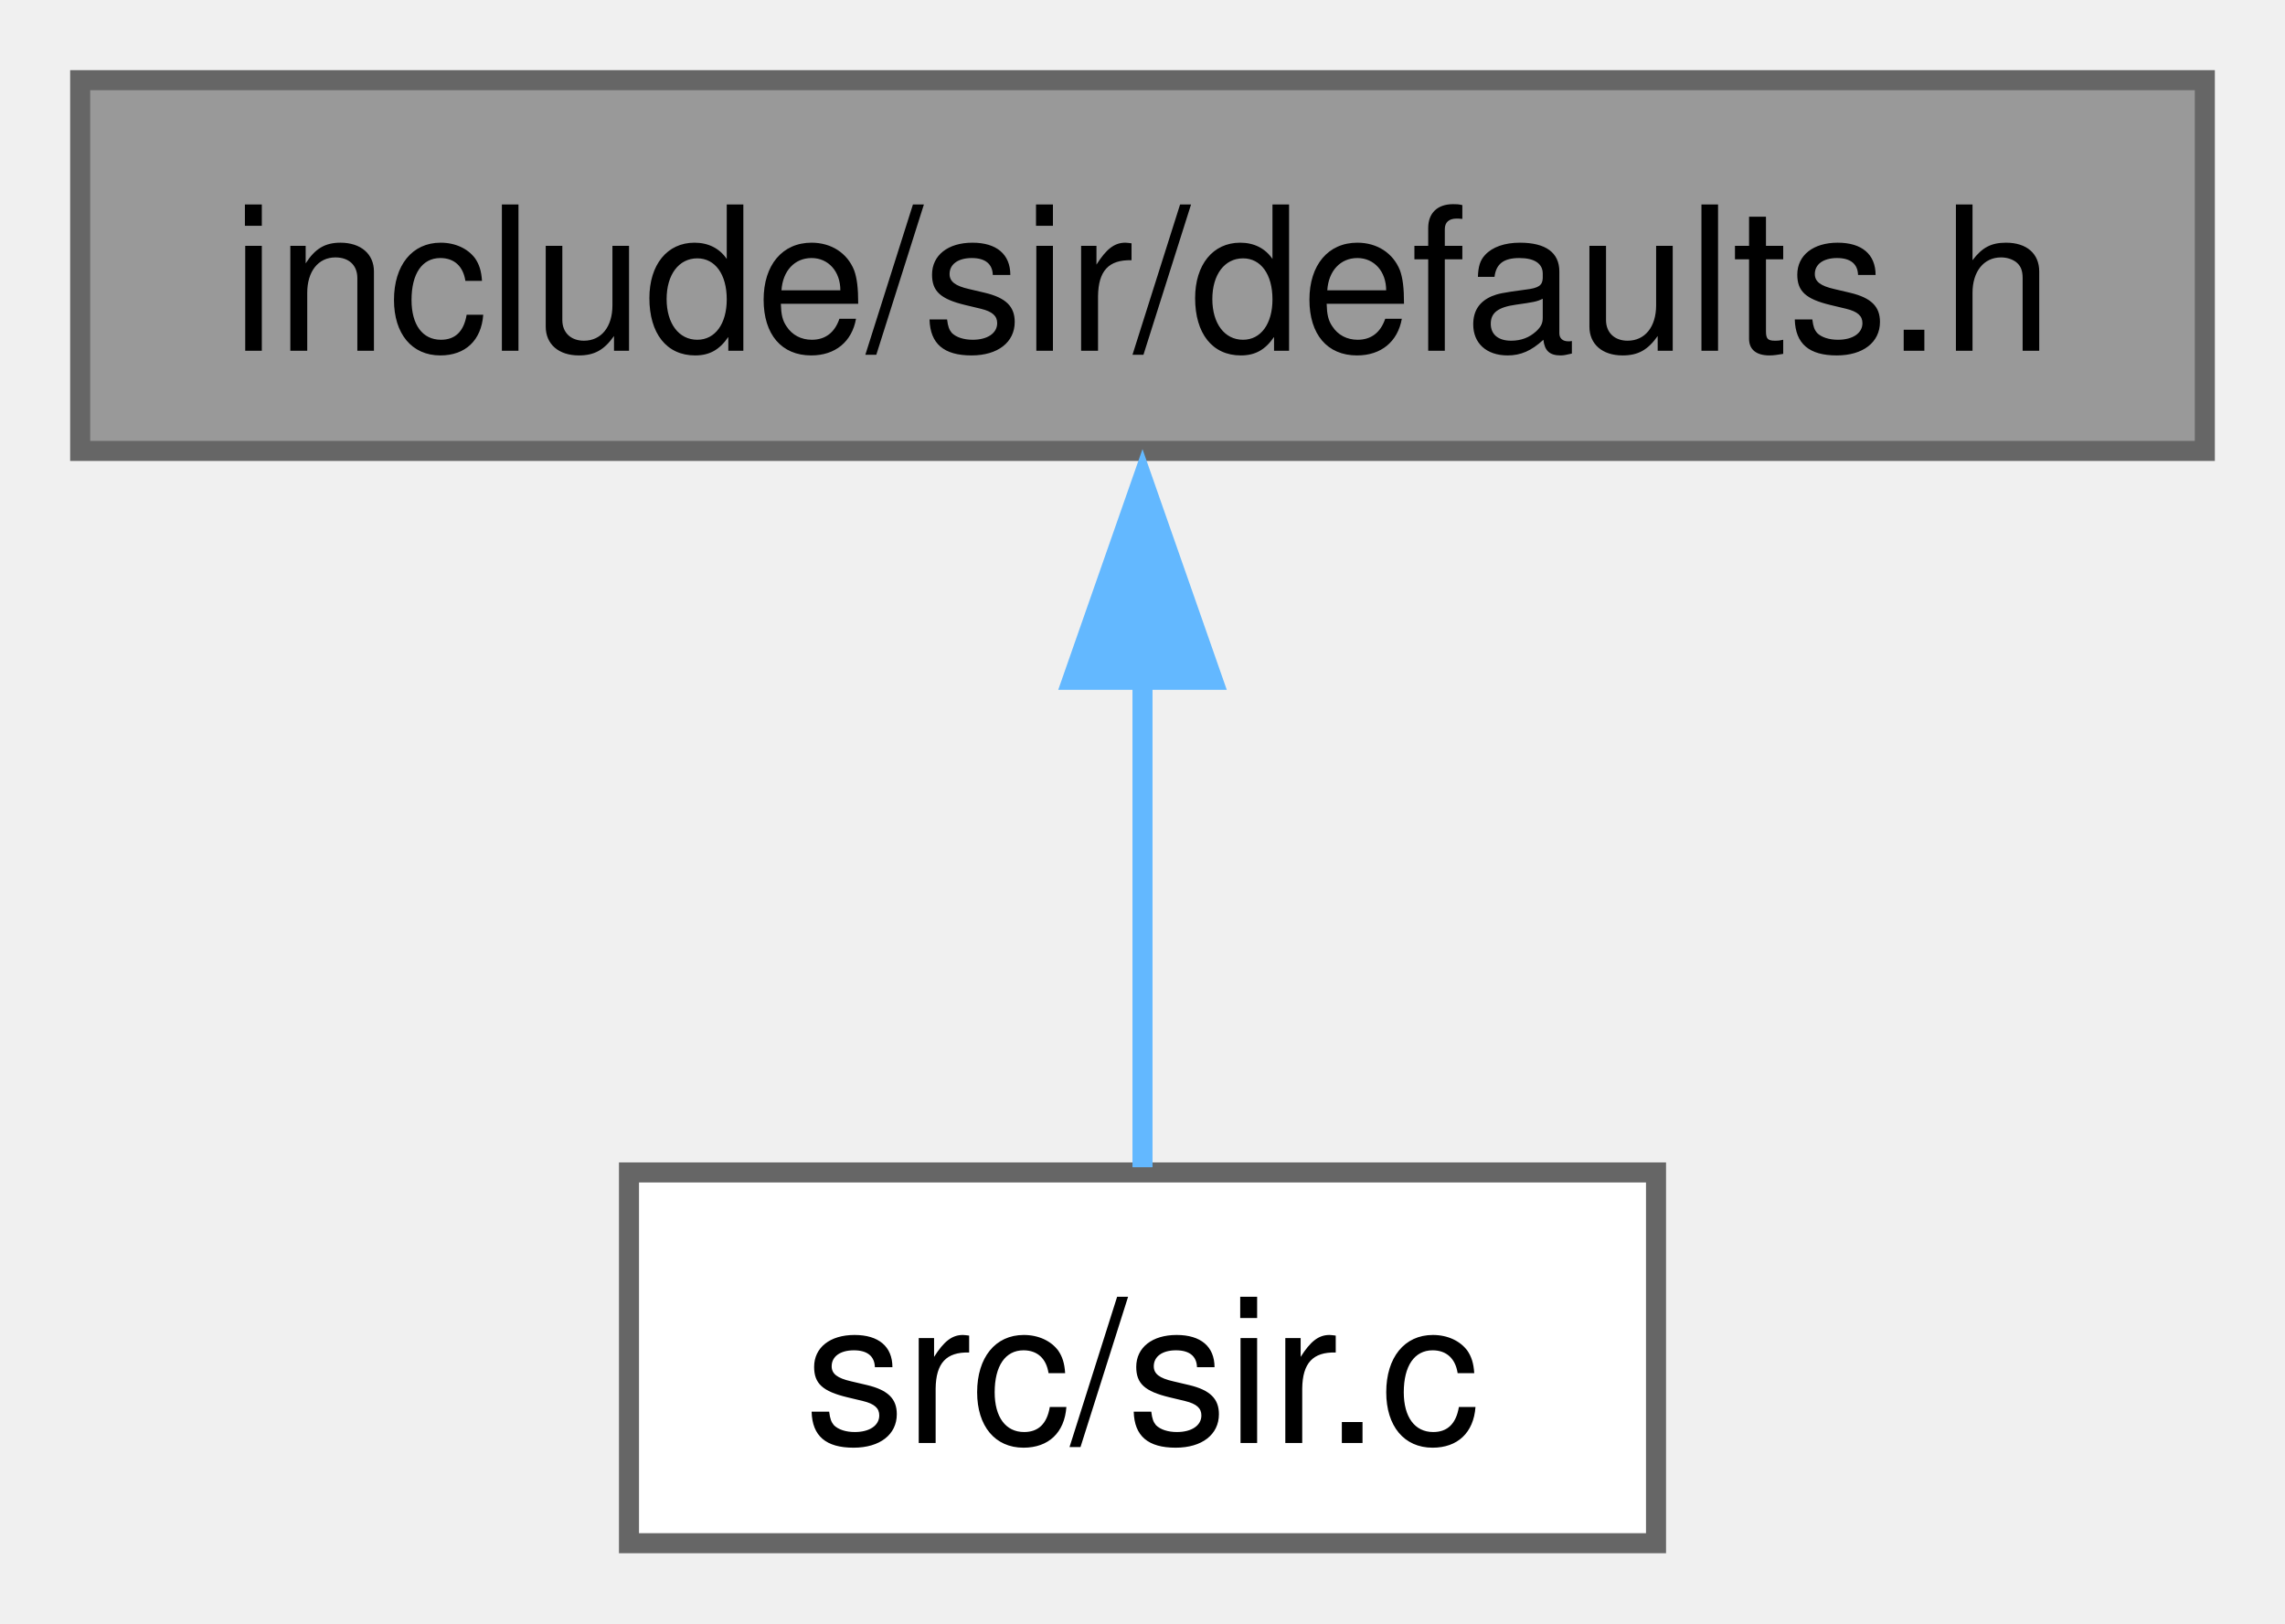
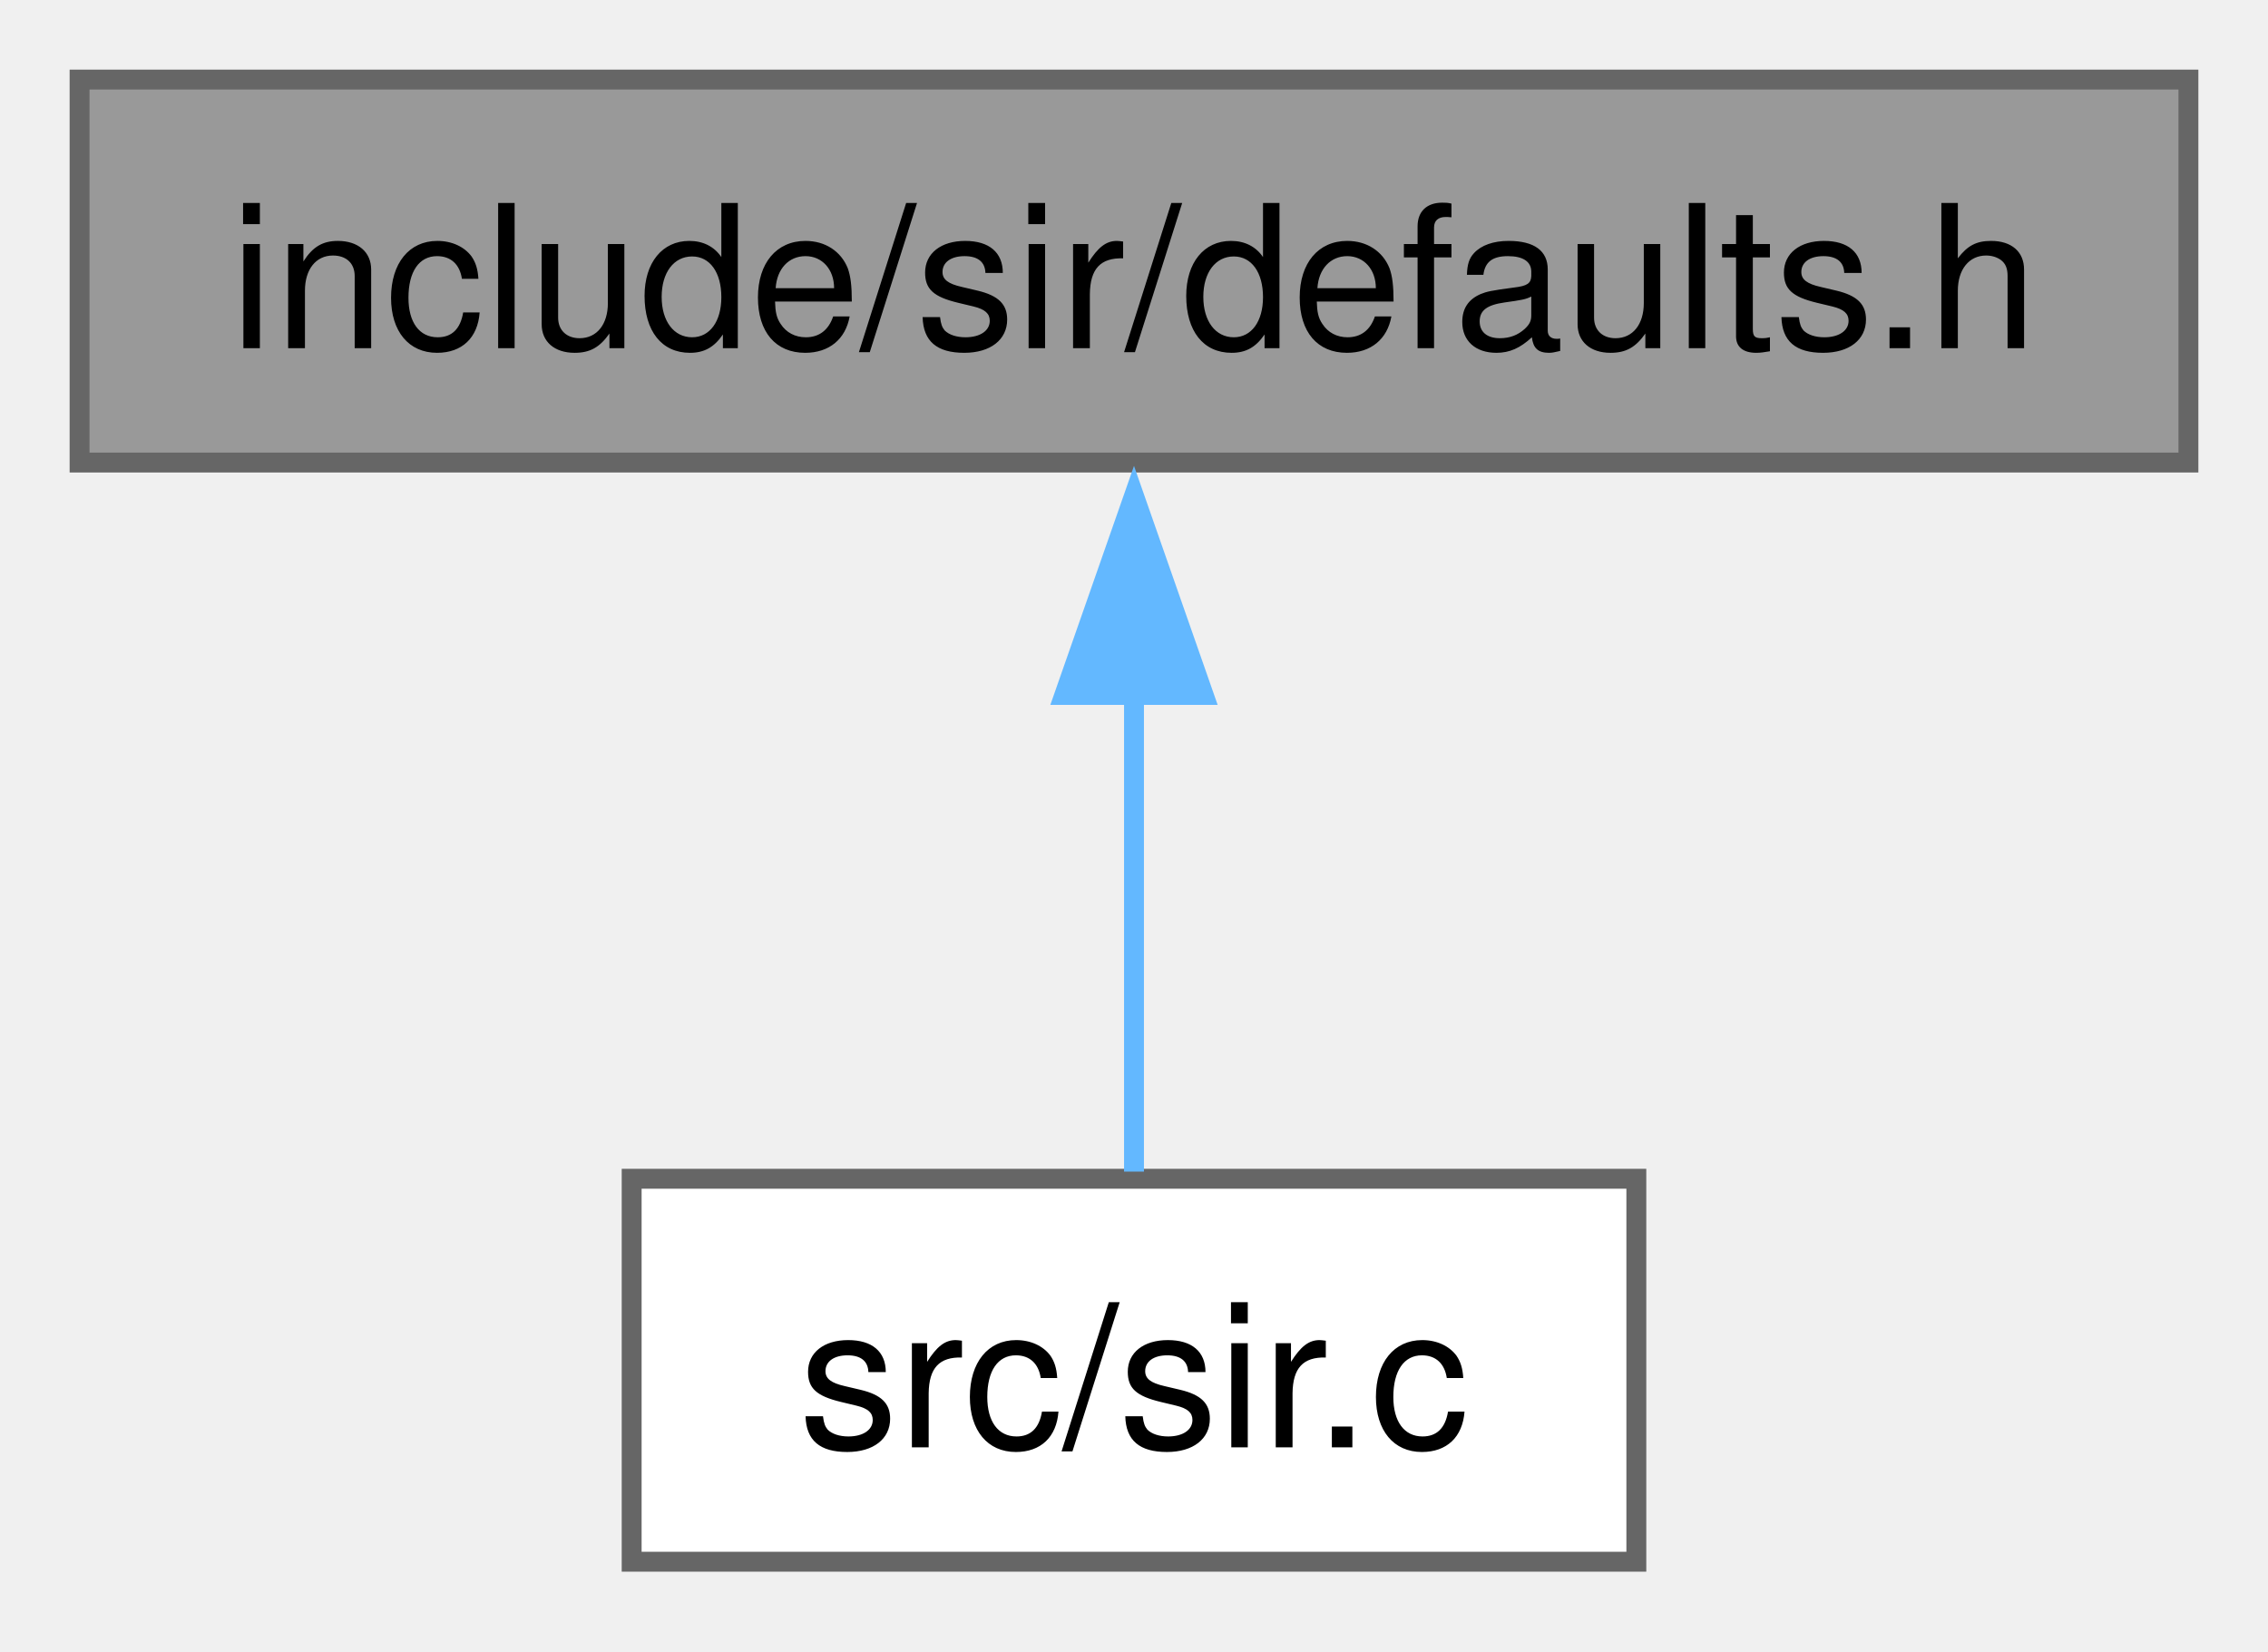
- <svg xmlns="http://www.w3.org/2000/svg" xmlns:xlink="http://www.w3.org/1999/xlink" width="114pt" height="81pt" viewBox="0.00 0.00 114.00 81.00">
-   <g id="graph0" class="graph" transform="scale(1 1) rotate(0) translate(4 77)">
+ <svg xmlns="http://www.w3.org/2000/svg" xmlns:xlink="http://www.w3.org/1999/xlink" width="114pt" height="83pt" viewBox="0.00 0.00 114.00 83.00">
+   <g id="graph0" class="graph" transform="scale(1 1) rotate(0) translate(4 78.5)">
    <g id="Node000001" class="node">
      <g id="a_Node000001">
        <a xlink:title="Default levels, options, and text styling.">
-           <polygon fill="#999999" stroke="#666666" points="106,-73 0,-73 0,-54.5 106,-54.5 106,-73" />
-           <text text-anchor="middle" x="53" y="-59.5" font-family="Helvetica,sans-Serif" font-size="10.00">include/sir/defaults.h</text>
+           <polygon fill="#999999" stroke="#666666" points="106,-74.5 0,-74.5 0,-55.25 106,-55.25 106,-74.5" />
+           <text xml:space="preserve" text-anchor="middle" x="53" y="-61" font-family="Helvetica,sans-Serif" font-size="10.00">include/sir/defaults.h</text>
        </a>
      </g>
    </g>
    <g id="Node000002" class="node">
      <g id="a_Node000002">
        <a xlink:href="sir_8c.html" target="_top" xlink:title="Public interface to libsir.">
-           <polygon fill="white" stroke="#666666" points="78.62,-18.5 27.38,-18.5 27.38,0 78.62,0 78.62,-18.5" />
-           <text text-anchor="middle" x="53" y="-5" font-family="Helvetica,sans-Serif" font-size="10.00">src/sir.c</text>
+           <polygon fill="white" stroke="#666666" points="78.25,-19.25 27.75,-19.25 27.75,0 78.25,0 78.25,-19.25" />
+           <text xml:space="preserve" text-anchor="middle" x="53" y="-5.75" font-family="Helvetica,sans-Serif" font-size="10.00">src/sir.c</text>
        </a>
      </g>
    </g>
    <g id="edge1_Node000001_Node000002" class="edge">
      <g id="a_edge1_Node000001_Node000002">
        <a xlink:title=" ">
-           <path fill="none" stroke="#63b8ff" d="M53,-43.22C53,-34.79 53,-25.36 53,-18.76" />
-           <polygon fill="#63b8ff" stroke="#63b8ff" points="49.5,-43.08 53,-53.08 56.5,-43.08 49.5,-43.08" />
+           <path fill="none" stroke="#63b8ff" d="M53,-43.63C53,-35.34 53,-26.17 53,-19.61" />
+           <polygon fill="#63b8ff" stroke="#63b8ff" points="49.5,-43.57 53,-53.57 56.5,-43.57 49.5,-43.57" />
        </a>
      </g>
    </g>
  </g>
</svg>
